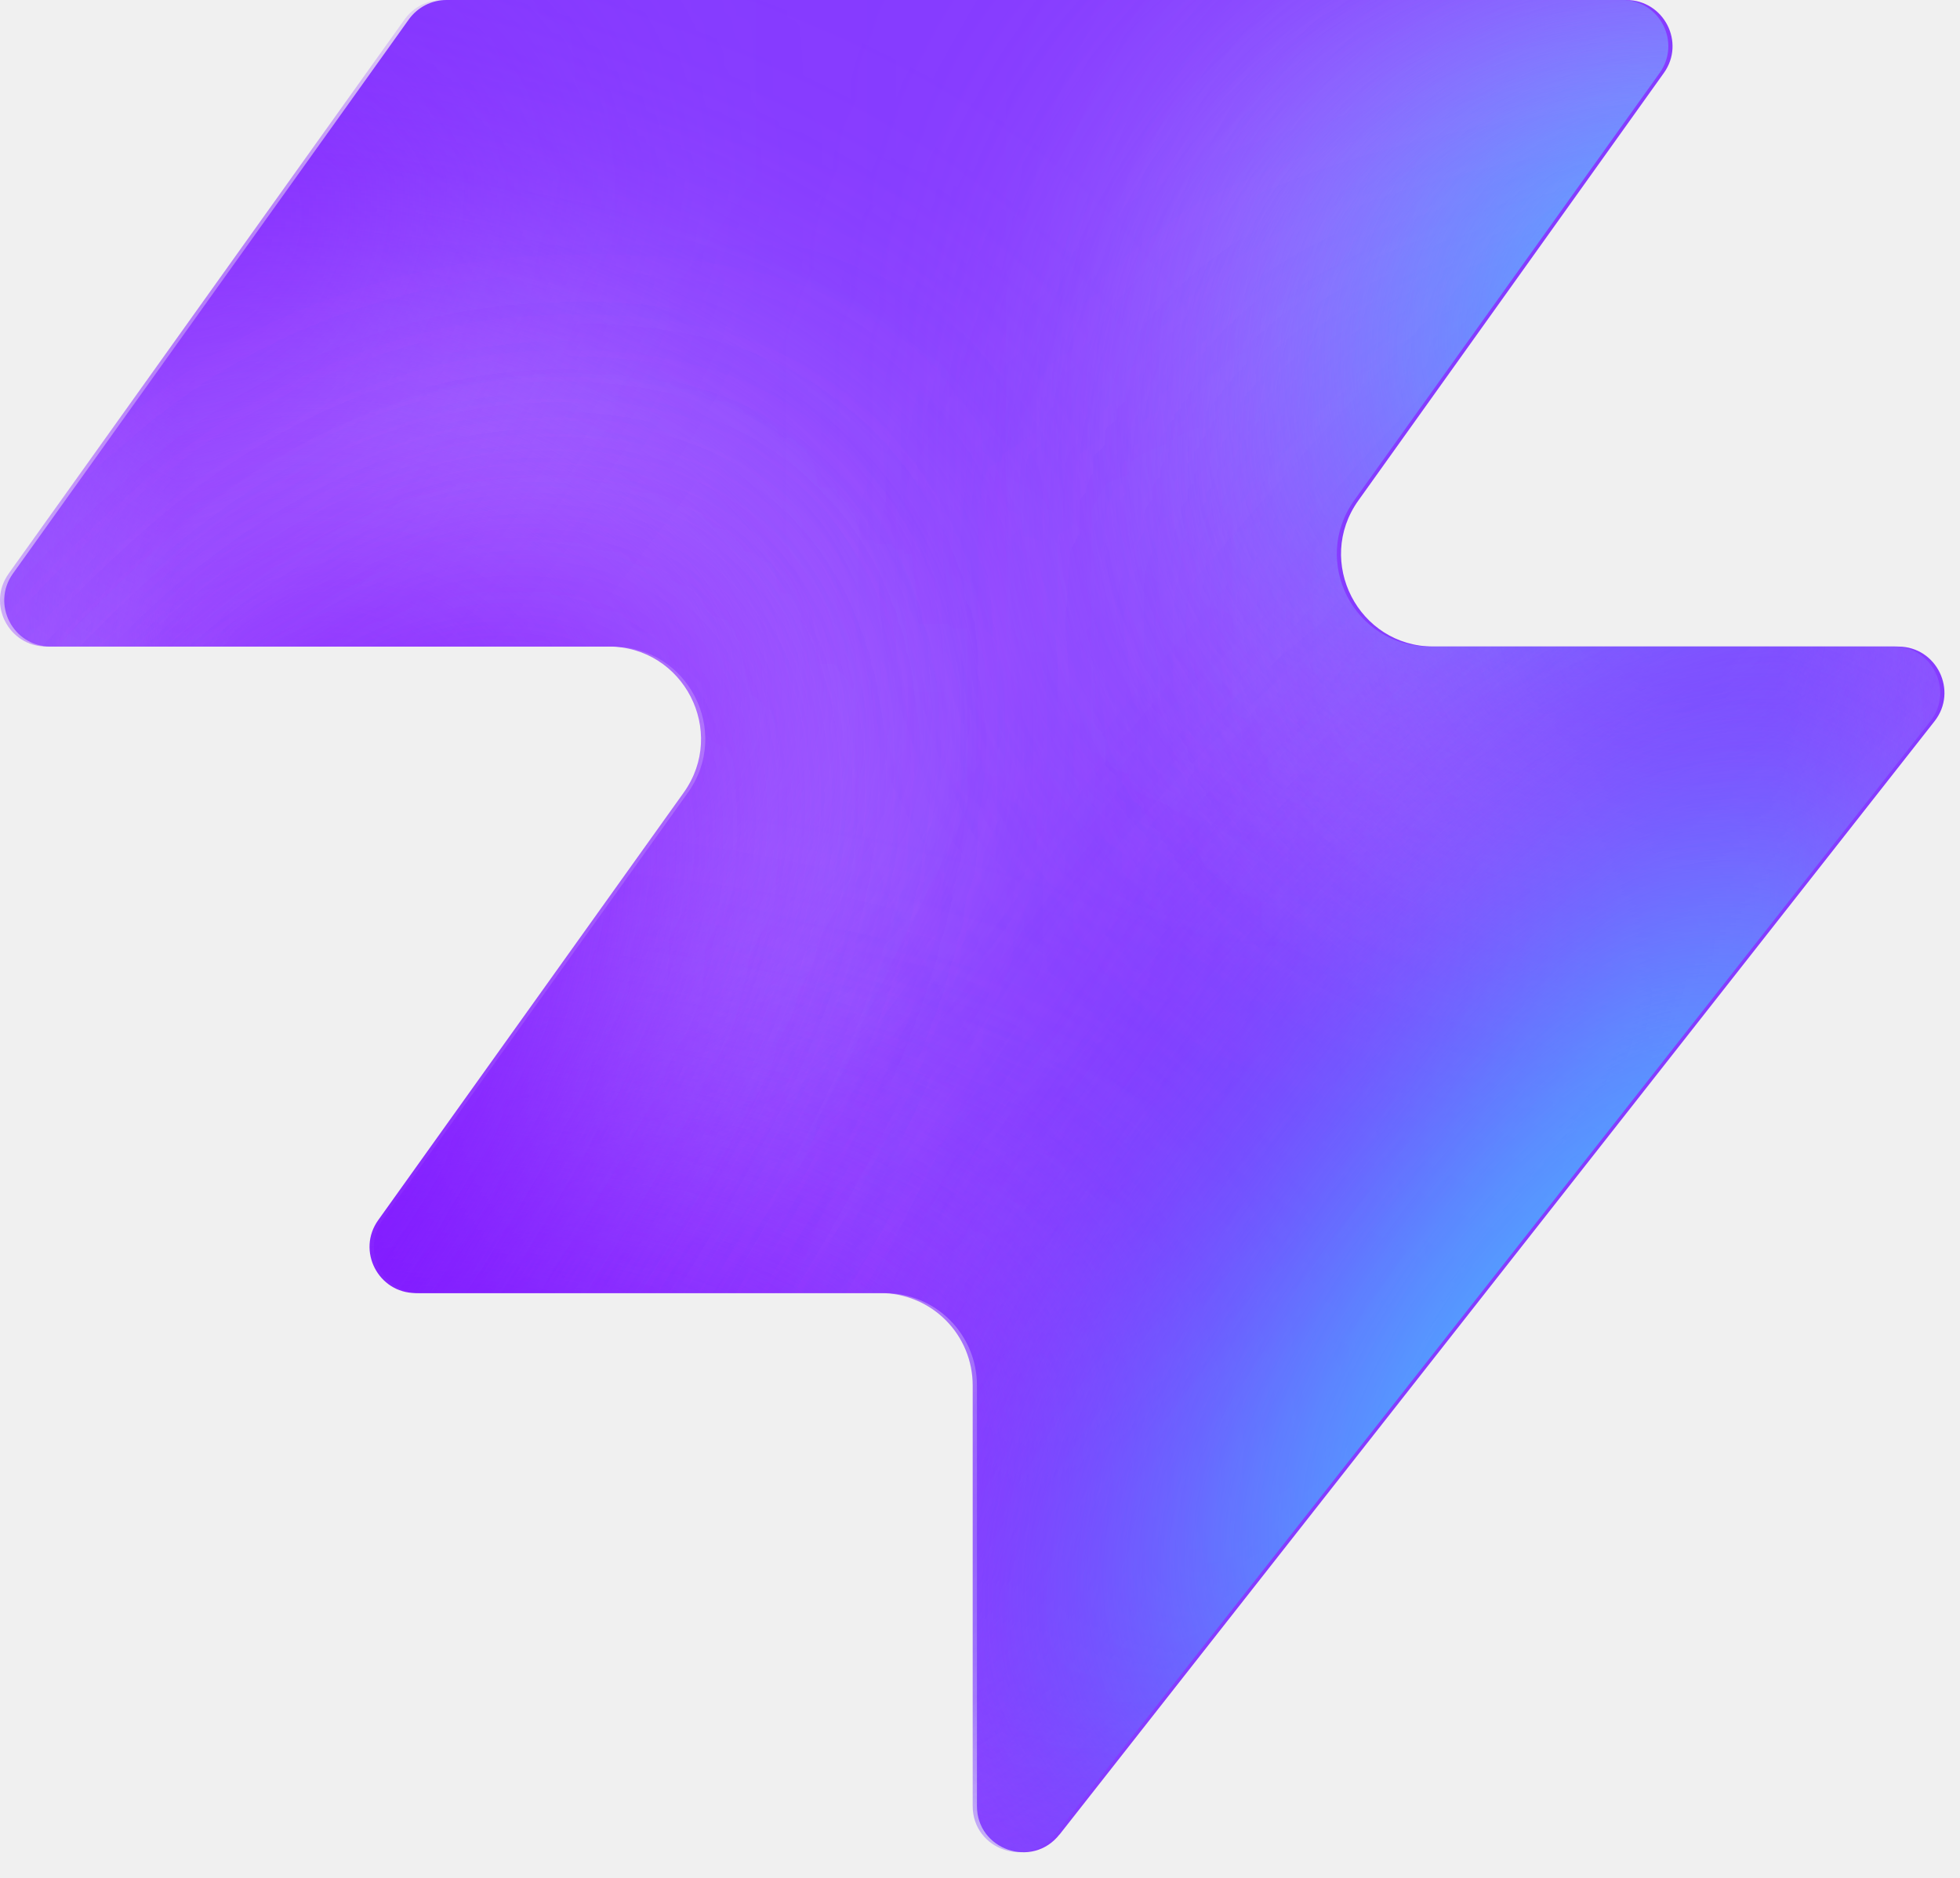
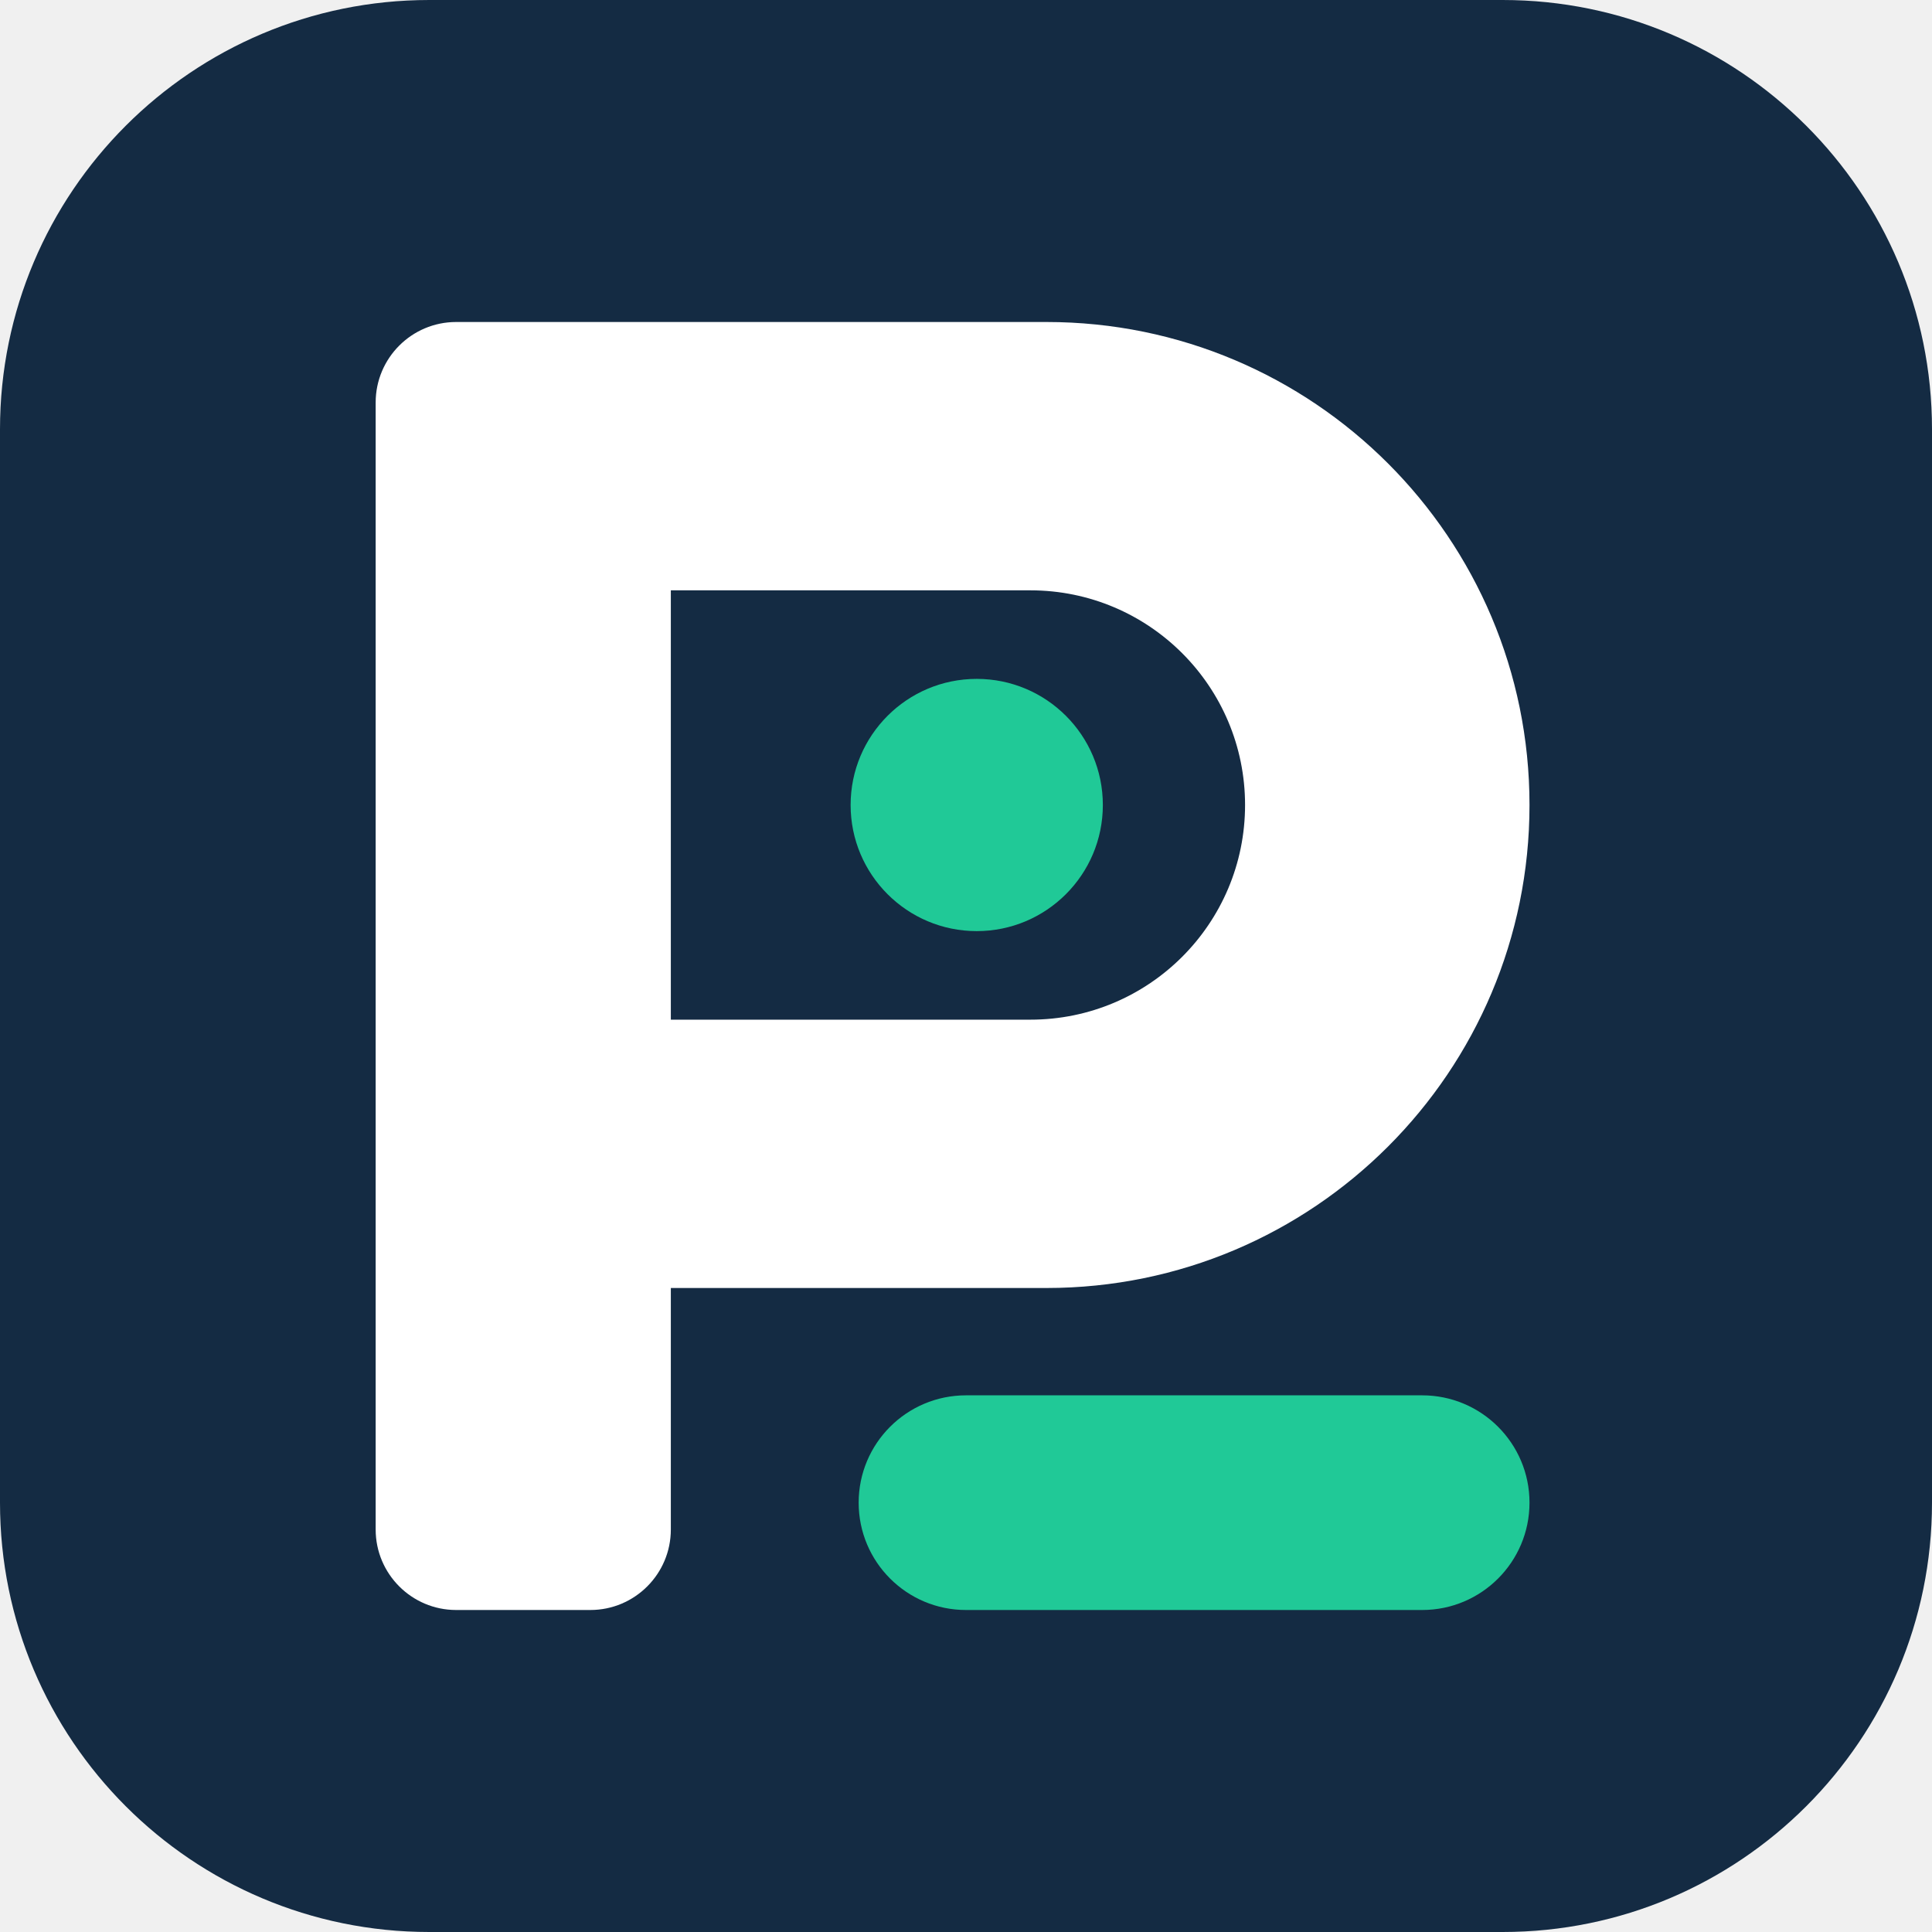
- <svg xmlns="http://www.w3.org/2000/svg" width="48" height="46" fill="none" viewBox="0 0 48 46">
-   <path fill="#863bff" d="M25.946 44.938c-.664.845-2.021.375-2.021-.698V33.937a2.26 2.26 0 0 0-2.262-2.262H10.287c-.92 0-1.456-1.04-.92-1.788l7.48-10.471c1.07-1.497 0-3.578-1.842-3.578H1.237c-.92 0-1.456-1.04-.92-1.788L10.013.474c.214-.297.556-.474.92-.474h28.894c.92 0 1.456 1.04.92 1.788l-7.48 10.471c-1.07 1.498 0 3.579 1.842 3.579h11.377c.943 0 1.473 1.088.89 1.83L25.947 44.94z" style="fill:#863bff;fill:color(display-p3 .525 .23 1);fill-opacity:1" />
-   <mask id="a" width="48" height="46" x="0" y="0" maskUnits="userSpaceOnUse" style="mask-type:alpha">
-     <path fill="#000" d="M25.842 44.938c-.664.844-2.021.375-2.021-.698V33.937a2.26 2.26 0 0 0-2.262-2.262H10.183c-.92 0-1.456-1.04-.92-1.788l7.48-10.471c1.07-1.498 0-3.579-1.842-3.579H1.133c-.92 0-1.456-1.04-.92-1.787L9.91.473c.214-.297.556-.474.92-.474h28.894c.92 0 1.456 1.04.92 1.788l-7.48 10.471c-1.07 1.498 0 3.578 1.842 3.578h11.377c.943 0 1.473 1.088.89 1.832L25.843 44.94z" style="fill:#000;fill-opacity:1" />
-   </mask>
-   <g mask="url(#a)">
-     <g filter="url(#b)">
-       <ellipse cx="5.508" cy="14.704" fill="#ede6ff" rx="5.508" ry="14.704" style="fill:#ede6ff;fill:color(display-p3 .927 .903 1);fill-opacity:1" transform="matrix(.00324 1 1 -.00324 -4.47 31.516)" />
-     </g>
-     <g filter="url(#c)">
-       <ellipse cx="10.399" cy="29.851" fill="#ede6ff" rx="10.399" ry="29.851" style="fill:#ede6ff;fill:color(display-p3 .927 .903 1);fill-opacity:1" transform="matrix(.00324 1 1 -.00324 -39.328 7.883)" />
-     </g>
-     <g filter="url(#d)">
-       <ellipse cx="5.508" cy="30.487" fill="#7e14ff" rx="5.508" ry="30.487" style="fill:#7e14ff;fill:color(display-p3 .492 .077 1);fill-opacity:1" transform="rotate(89.814 -25.913 -14.639)scale(1 -1)" />
-     </g>
-     <g filter="url(#e)">
-       <ellipse cx="5.508" cy="30.599" fill="#7e14ff" rx="5.508" ry="30.599" style="fill:#7e14ff;fill:color(display-p3 .492 .077 1);fill-opacity:1" transform="rotate(89.814 -32.644 -3.334)scale(1 -1)" />
-     </g>
-     <g filter="url(#f)">
-       <ellipse cx="5.508" cy="30.599" fill="#7e14ff" rx="5.508" ry="30.599" style="fill:#7e14ff;fill:color(display-p3 .492 .077 1);fill-opacity:1" transform="matrix(.00324 1 1 -.00324 -34.34 30.47)" />
-     </g>
-     <g filter="url(#g)">
-       <ellipse cx="14.072" cy="22.078" fill="#ede6ff" rx="14.072" ry="22.078" style="fill:#ede6ff;fill:color(display-p3 .927 .903 1);fill-opacity:1" transform="rotate(93.35 24.506 48.493)scale(-1 1)" />
-     </g>
-     <g filter="url(#h)">
-       <ellipse cx="3.47" cy="21.501" fill="#7e14ff" rx="3.47" ry="21.501" style="fill:#7e14ff;fill:color(display-p3 .492 .077 1);fill-opacity:1" transform="rotate(89.009 28.708 47.59)scale(-1 1)" />
-     </g>
-     <g filter="url(#i)">
-       <ellipse cx="3.47" cy="21.501" fill="#7e14ff" rx="3.47" ry="21.501" style="fill:#7e14ff;fill:color(display-p3 .492 .077 1);fill-opacity:1" transform="rotate(89.009 28.708 47.59)scale(-1 1)" />
-     </g>
-     <g filter="url(#j)">
-       <ellipse cx=".387" cy="8.972" fill="#7e14ff" rx="4.407" ry="29.108" style="fill:#7e14ff;fill:color(display-p3 .492 .077 1);fill-opacity:1" transform="rotate(39.51 .387 8.972)" />
-     </g>
-     <g filter="url(#k)">
-       <ellipse cx="47.523" cy="-6.092" fill="#7e14ff" rx="4.407" ry="29.108" style="fill:#7e14ff;fill:color(display-p3 .492 .077 1);fill-opacity:1" transform="rotate(37.892 47.523 -6.092)" />
-     </g>
-     <g filter="url(#l)">
-       <ellipse cx="41.412" cy="6.333" fill="#47bfff" rx="5.971" ry="9.665" style="fill:#47bfff;fill:color(display-p3 .28 .748 1);fill-opacity:1" transform="rotate(37.892 41.412 6.333)" />
-     </g>
-     <g filter="url(#m)">
-       <ellipse cx="-1.879" cy="38.332" fill="#7e14ff" rx="4.407" ry="29.108" style="fill:#7e14ff;fill:color(display-p3 .492 .077 1);fill-opacity:1" transform="rotate(37.892 -1.88 38.332)" />
-     </g>
-     <g filter="url(#n)">
-       <ellipse cx="-1.879" cy="38.332" fill="#7e14ff" rx="4.407" ry="29.108" style="fill:#7e14ff;fill:color(display-p3 .492 .077 1);fill-opacity:1" transform="rotate(37.892 -1.88 38.332)" />
-     </g>
-     <g filter="url(#o)">
-       <ellipse cx="35.651" cy="29.907" fill="#7e14ff" rx="4.407" ry="29.108" style="fill:#7e14ff;fill:color(display-p3 .492 .077 1);fill-opacity:1" transform="rotate(37.892 35.651 29.907)" />
-     </g>
-     <g filter="url(#p)">
-       <ellipse cx="38.418" cy="32.4" fill="#47bfff" rx="5.971" ry="15.297" style="fill:#47bfff;fill:color(display-p3 .28 .748 1);fill-opacity:1" transform="rotate(37.892 38.418 32.4)" />
-     </g>
-   </g>
-   <defs>
-     <filter id="b" width="60.045" height="41.654" x="-19.77" y="16.149" color-interpolation-filters="sRGB" filterUnits="userSpaceOnUse">
-       <feFlood flood-opacity="0" result="BackgroundImageFix" />
-       <feBlend in="SourceGraphic" in2="BackgroundImageFix" result="shape" />
-       <feGaussianBlur result="effect1_foregroundBlur_2002_17158" stdDeviation="7.659" />
-     </filter>
-     <filter id="c" width="90.34" height="51.437" x="-54.613" y="-7.533" color-interpolation-filters="sRGB" filterUnits="userSpaceOnUse">
-       <feFlood flood-opacity="0" result="BackgroundImageFix" />
-       <feBlend in="SourceGraphic" in2="BackgroundImageFix" result="shape" />
-       <feGaussianBlur result="effect1_foregroundBlur_2002_17158" stdDeviation="7.659" />
-     </filter>
-     <filter id="d" width="79.355" height="29.4" x="-49.64" y="2.03" color-interpolation-filters="sRGB" filterUnits="userSpaceOnUse">
-       <feFlood flood-opacity="0" result="BackgroundImageFix" />
-       <feBlend in="SourceGraphic" in2="BackgroundImageFix" result="shape" />
-       <feGaussianBlur result="effect1_foregroundBlur_2002_17158" stdDeviation="4.596" />
-     </filter>
-     <filter id="e" width="79.579" height="29.4" x="-45.045" y="20.029" color-interpolation-filters="sRGB" filterUnits="userSpaceOnUse">
-       <feFlood flood-opacity="0" result="BackgroundImageFix" />
-       <feBlend in="SourceGraphic" in2="BackgroundImageFix" result="shape" />
-       <feGaussianBlur result="effect1_foregroundBlur_2002_17158" stdDeviation="4.596" />
-     </filter>
-     <filter id="f" width="79.579" height="29.4" x="-43.513" y="21.178" color-interpolation-filters="sRGB" filterUnits="userSpaceOnUse">
-       <feFlood flood-opacity="0" result="BackgroundImageFix" />
-       <feBlend in="SourceGraphic" in2="BackgroundImageFix" result="shape" />
-       <feGaussianBlur result="effect1_foregroundBlur_2002_17158" stdDeviation="4.596" />
-     </filter>
-     <filter id="g" width="74.749" height="58.852" x="15.756" y="-17.901" color-interpolation-filters="sRGB" filterUnits="userSpaceOnUse">
-       <feFlood flood-opacity="0" result="BackgroundImageFix" />
-       <feBlend in="SourceGraphic" in2="BackgroundImageFix" result="shape" />
-       <feGaussianBlur result="effect1_foregroundBlur_2002_17158" stdDeviation="7.659" />
-     </filter>
-     <filter id="h" width="61.377" height="25.362" x="23.548" y="2.284" color-interpolation-filters="sRGB" filterUnits="userSpaceOnUse">
-       <feFlood flood-opacity="0" result="BackgroundImageFix" />
-       <feBlend in="SourceGraphic" in2="BackgroundImageFix" result="shape" />
-       <feGaussianBlur result="effect1_foregroundBlur_2002_17158" stdDeviation="4.596" />
-     </filter>
-     <filter id="i" width="61.377" height="25.362" x="23.548" y="2.284" color-interpolation-filters="sRGB" filterUnits="userSpaceOnUse">
-       <feFlood flood-opacity="0" result="BackgroundImageFix" />
-       <feBlend in="SourceGraphic" in2="BackgroundImageFix" result="shape" />
-       <feGaussianBlur result="effect1_foregroundBlur_2002_17158" stdDeviation="4.596" />
-     </filter>
-     <filter id="j" width="56.045" height="63.649" x="-27.636" y="-22.853" color-interpolation-filters="sRGB" filterUnits="userSpaceOnUse">
-       <feFlood flood-opacity="0" result="BackgroundImageFix" />
-       <feBlend in="SourceGraphic" in2="BackgroundImageFix" result="shape" />
-       <feGaussianBlur result="effect1_foregroundBlur_2002_17158" stdDeviation="4.596" />
-     </filter>
-     <filter id="k" width="54.814" height="64.646" x="20.116" y="-38.415" color-interpolation-filters="sRGB" filterUnits="userSpaceOnUse">
-       <feFlood flood-opacity="0" result="BackgroundImageFix" />
-       <feBlend in="SourceGraphic" in2="BackgroundImageFix" result="shape" />
-       <feGaussianBlur result="effect1_foregroundBlur_2002_17158" stdDeviation="4.596" />
-     </filter>
-     <filter id="l" width="33.541" height="35.313" x="24.641" y="-11.323" color-interpolation-filters="sRGB" filterUnits="userSpaceOnUse">
-       <feFlood flood-opacity="0" result="BackgroundImageFix" />
-       <feBlend in="SourceGraphic" in2="BackgroundImageFix" result="shape" />
-       <feGaussianBlur result="effect1_foregroundBlur_2002_17158" stdDeviation="4.596" />
-     </filter>
-     <filter id="m" width="54.814" height="64.646" x="-29.286" y="6.009" color-interpolation-filters="sRGB" filterUnits="userSpaceOnUse">
-       <feFlood flood-opacity="0" result="BackgroundImageFix" />
-       <feBlend in="SourceGraphic" in2="BackgroundImageFix" result="shape" />
-       <feGaussianBlur result="effect1_foregroundBlur_2002_17158" stdDeviation="4.596" />
-     </filter>
-     <filter id="n" width="54.814" height="64.646" x="-29.286" y="6.009" color-interpolation-filters="sRGB" filterUnits="userSpaceOnUse">
-       <feFlood flood-opacity="0" result="BackgroundImageFix" />
-       <feBlend in="SourceGraphic" in2="BackgroundImageFix" result="shape" />
-       <feGaussianBlur result="effect1_foregroundBlur_2002_17158" stdDeviation="4.596" />
-     </filter>
-     <filter id="o" width="54.814" height="64.646" x="8.244" y="-2.416" color-interpolation-filters="sRGB" filterUnits="userSpaceOnUse">
-       <feFlood flood-opacity="0" result="BackgroundImageFix" />
-       <feBlend in="SourceGraphic" in2="BackgroundImageFix" result="shape" />
-       <feGaussianBlur result="effect1_foregroundBlur_2002_17158" stdDeviation="4.596" />
-     </filter>
-     <filter id="p" width="39.409" height="43.623" x="18.713" y="10.588" color-interpolation-filters="sRGB" filterUnits="userSpaceOnUse">
-       <feFlood flood-opacity="0" result="BackgroundImageFix" />
-       <feBlend in="SourceGraphic" in2="BackgroundImageFix" result="shape" />
-       <feGaussianBlur result="effect1_foregroundBlur_2002_17158" stdDeviation="4.596" />
-     </filter>
-   </defs>
+ <svg xmlns="http://www.w3.org/2000/svg" viewBox="0 0 36 36" fill="none">
+   <rect width="36" height="36" rx="8" fill="#142B43" />
+   <path fill-rule="evenodd" clip-rule="evenodd" d="M8.5 6H19.5C24.471 6 28.5 10.029 28.5 15C28.5 19.971 24.471 24 19.5 24H12.5V28.5C12.5 29.328 11.828 30 11 30H8.5C7.672 30 7 29.328 7 28.5V7.5C7 6.672 7.672 6 8.5 6ZM12.5 11V19H19.2C21.409 19 23.2 17.209 23.2 15C23.2 12.791 21.409 11 19.2 11H12.5Z" fill="#FFFFFF" />
+   <circle cx="18.2" cy="15" r="2.35" fill="#20C997" />
+   <rect x="16" y="26" width="12.5" height="4" rx="2" fill="#20C997" />
</svg>
